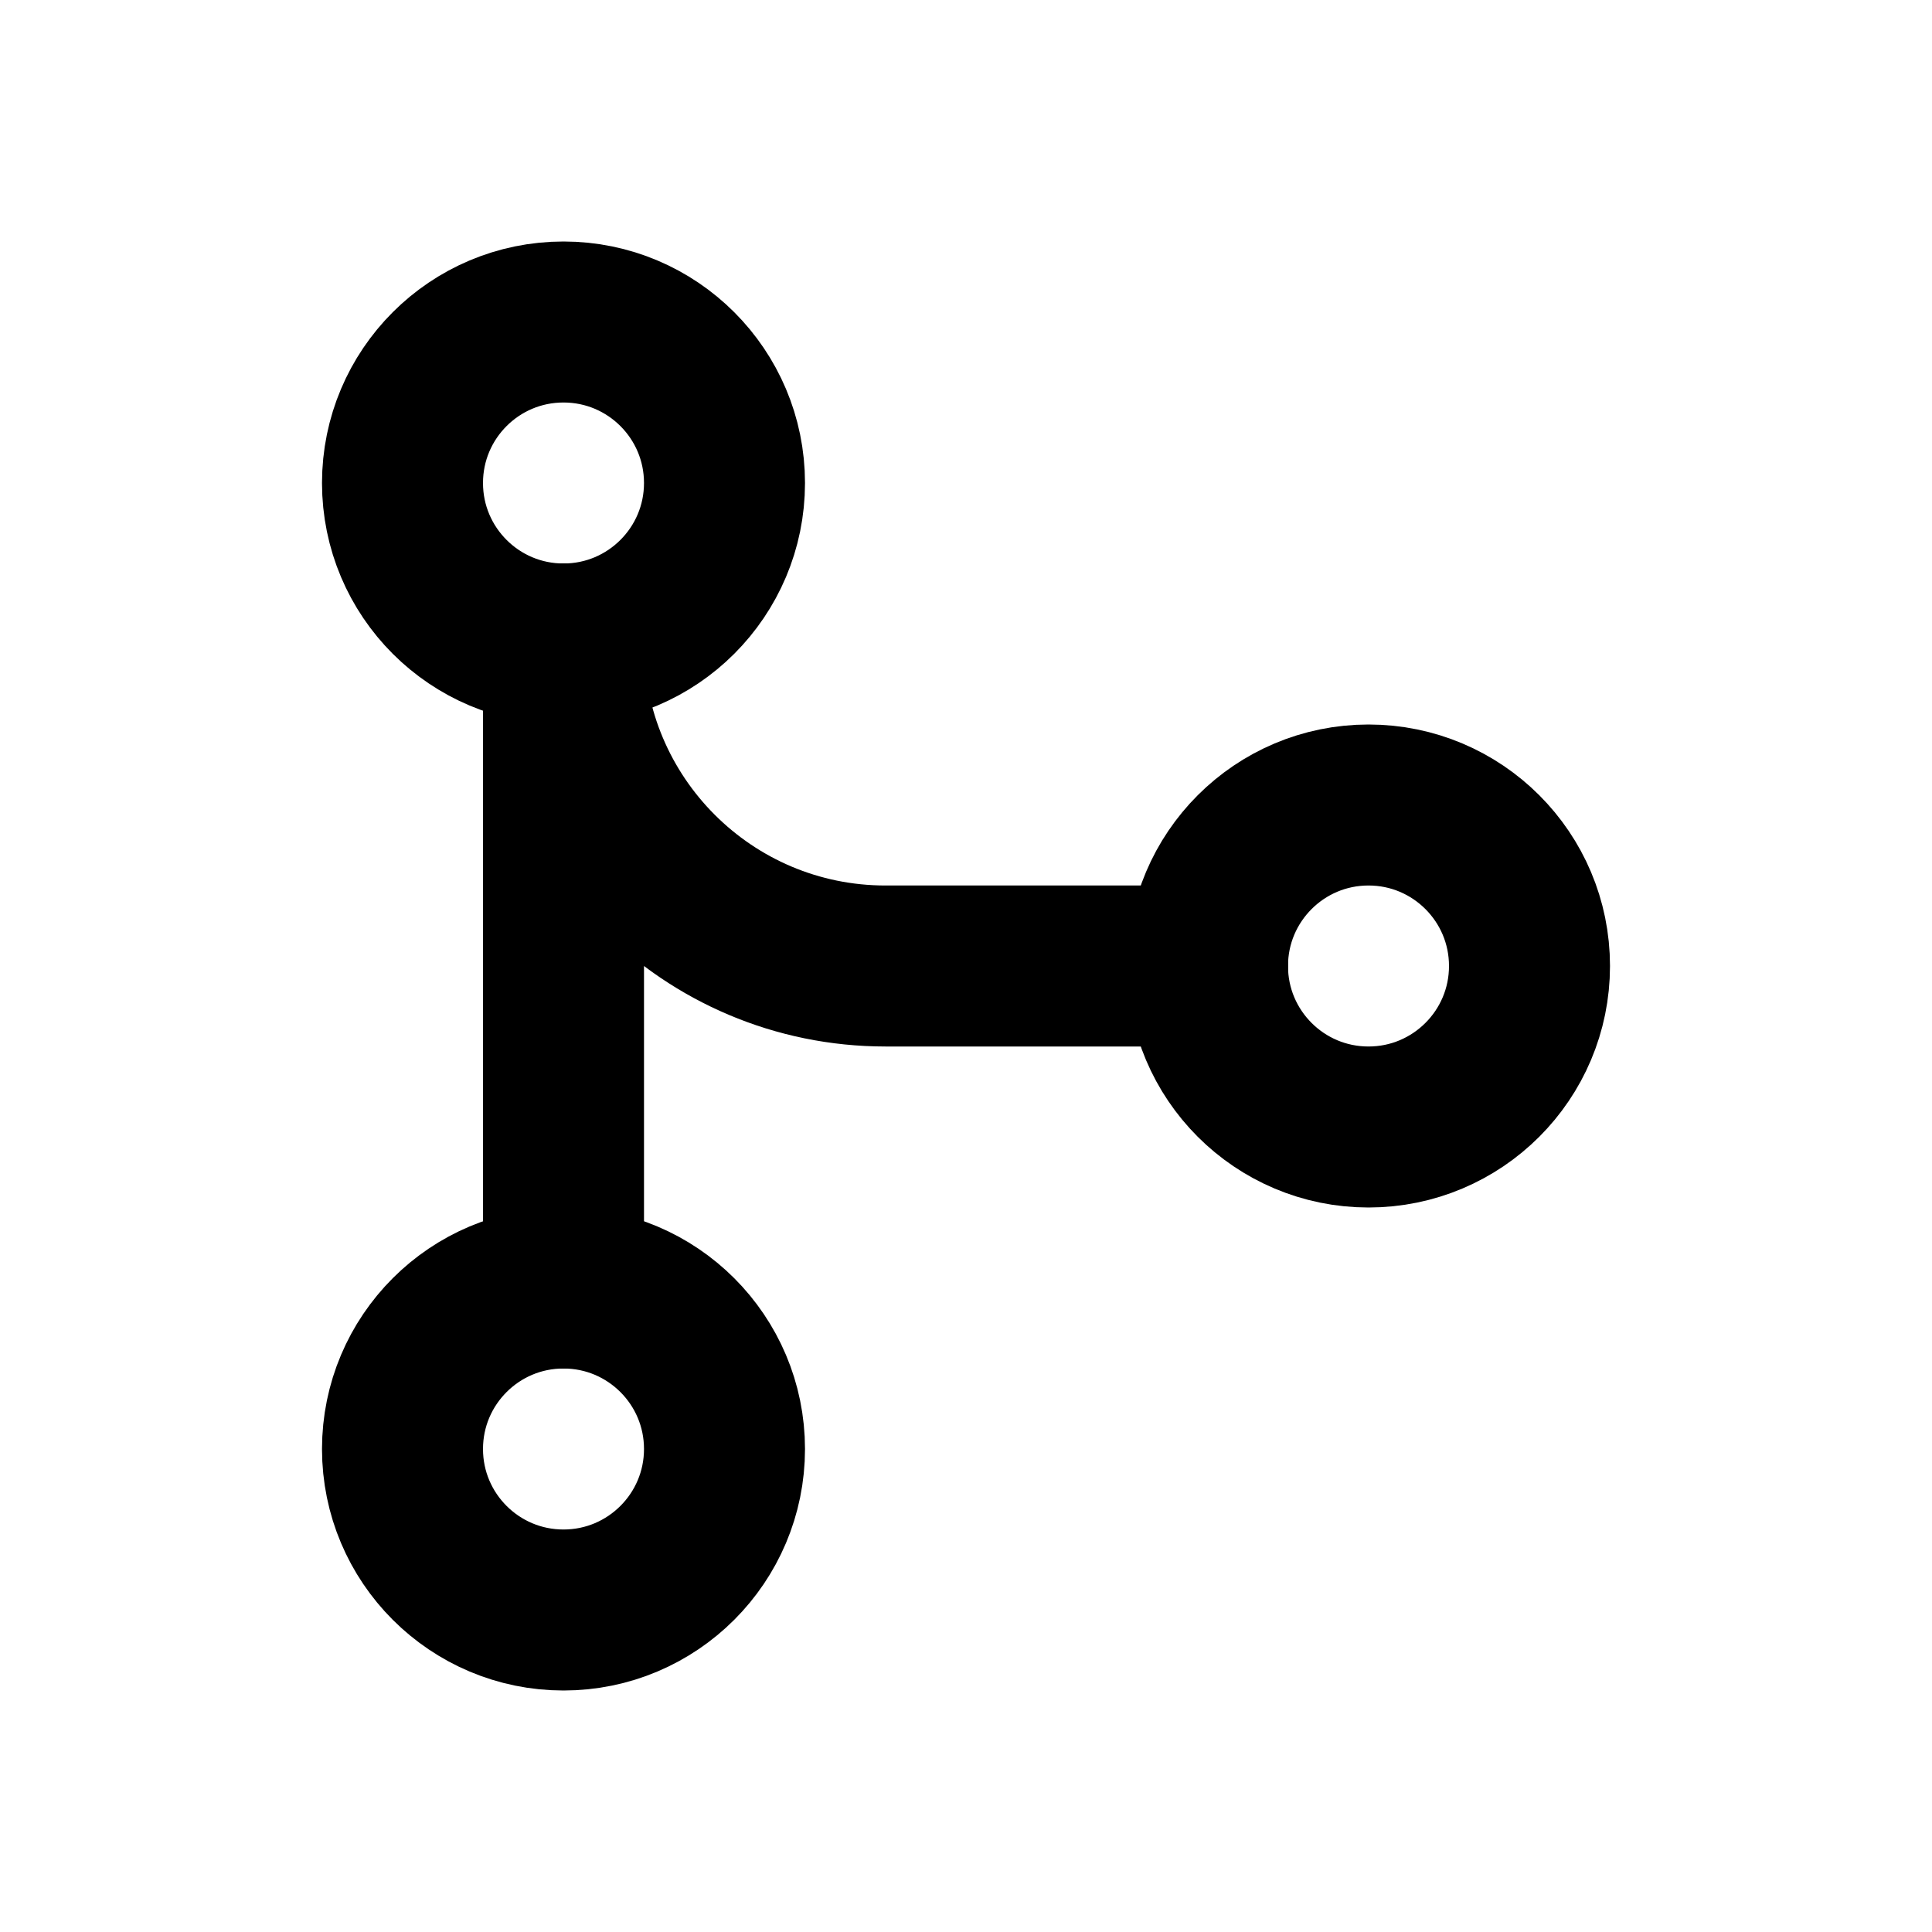
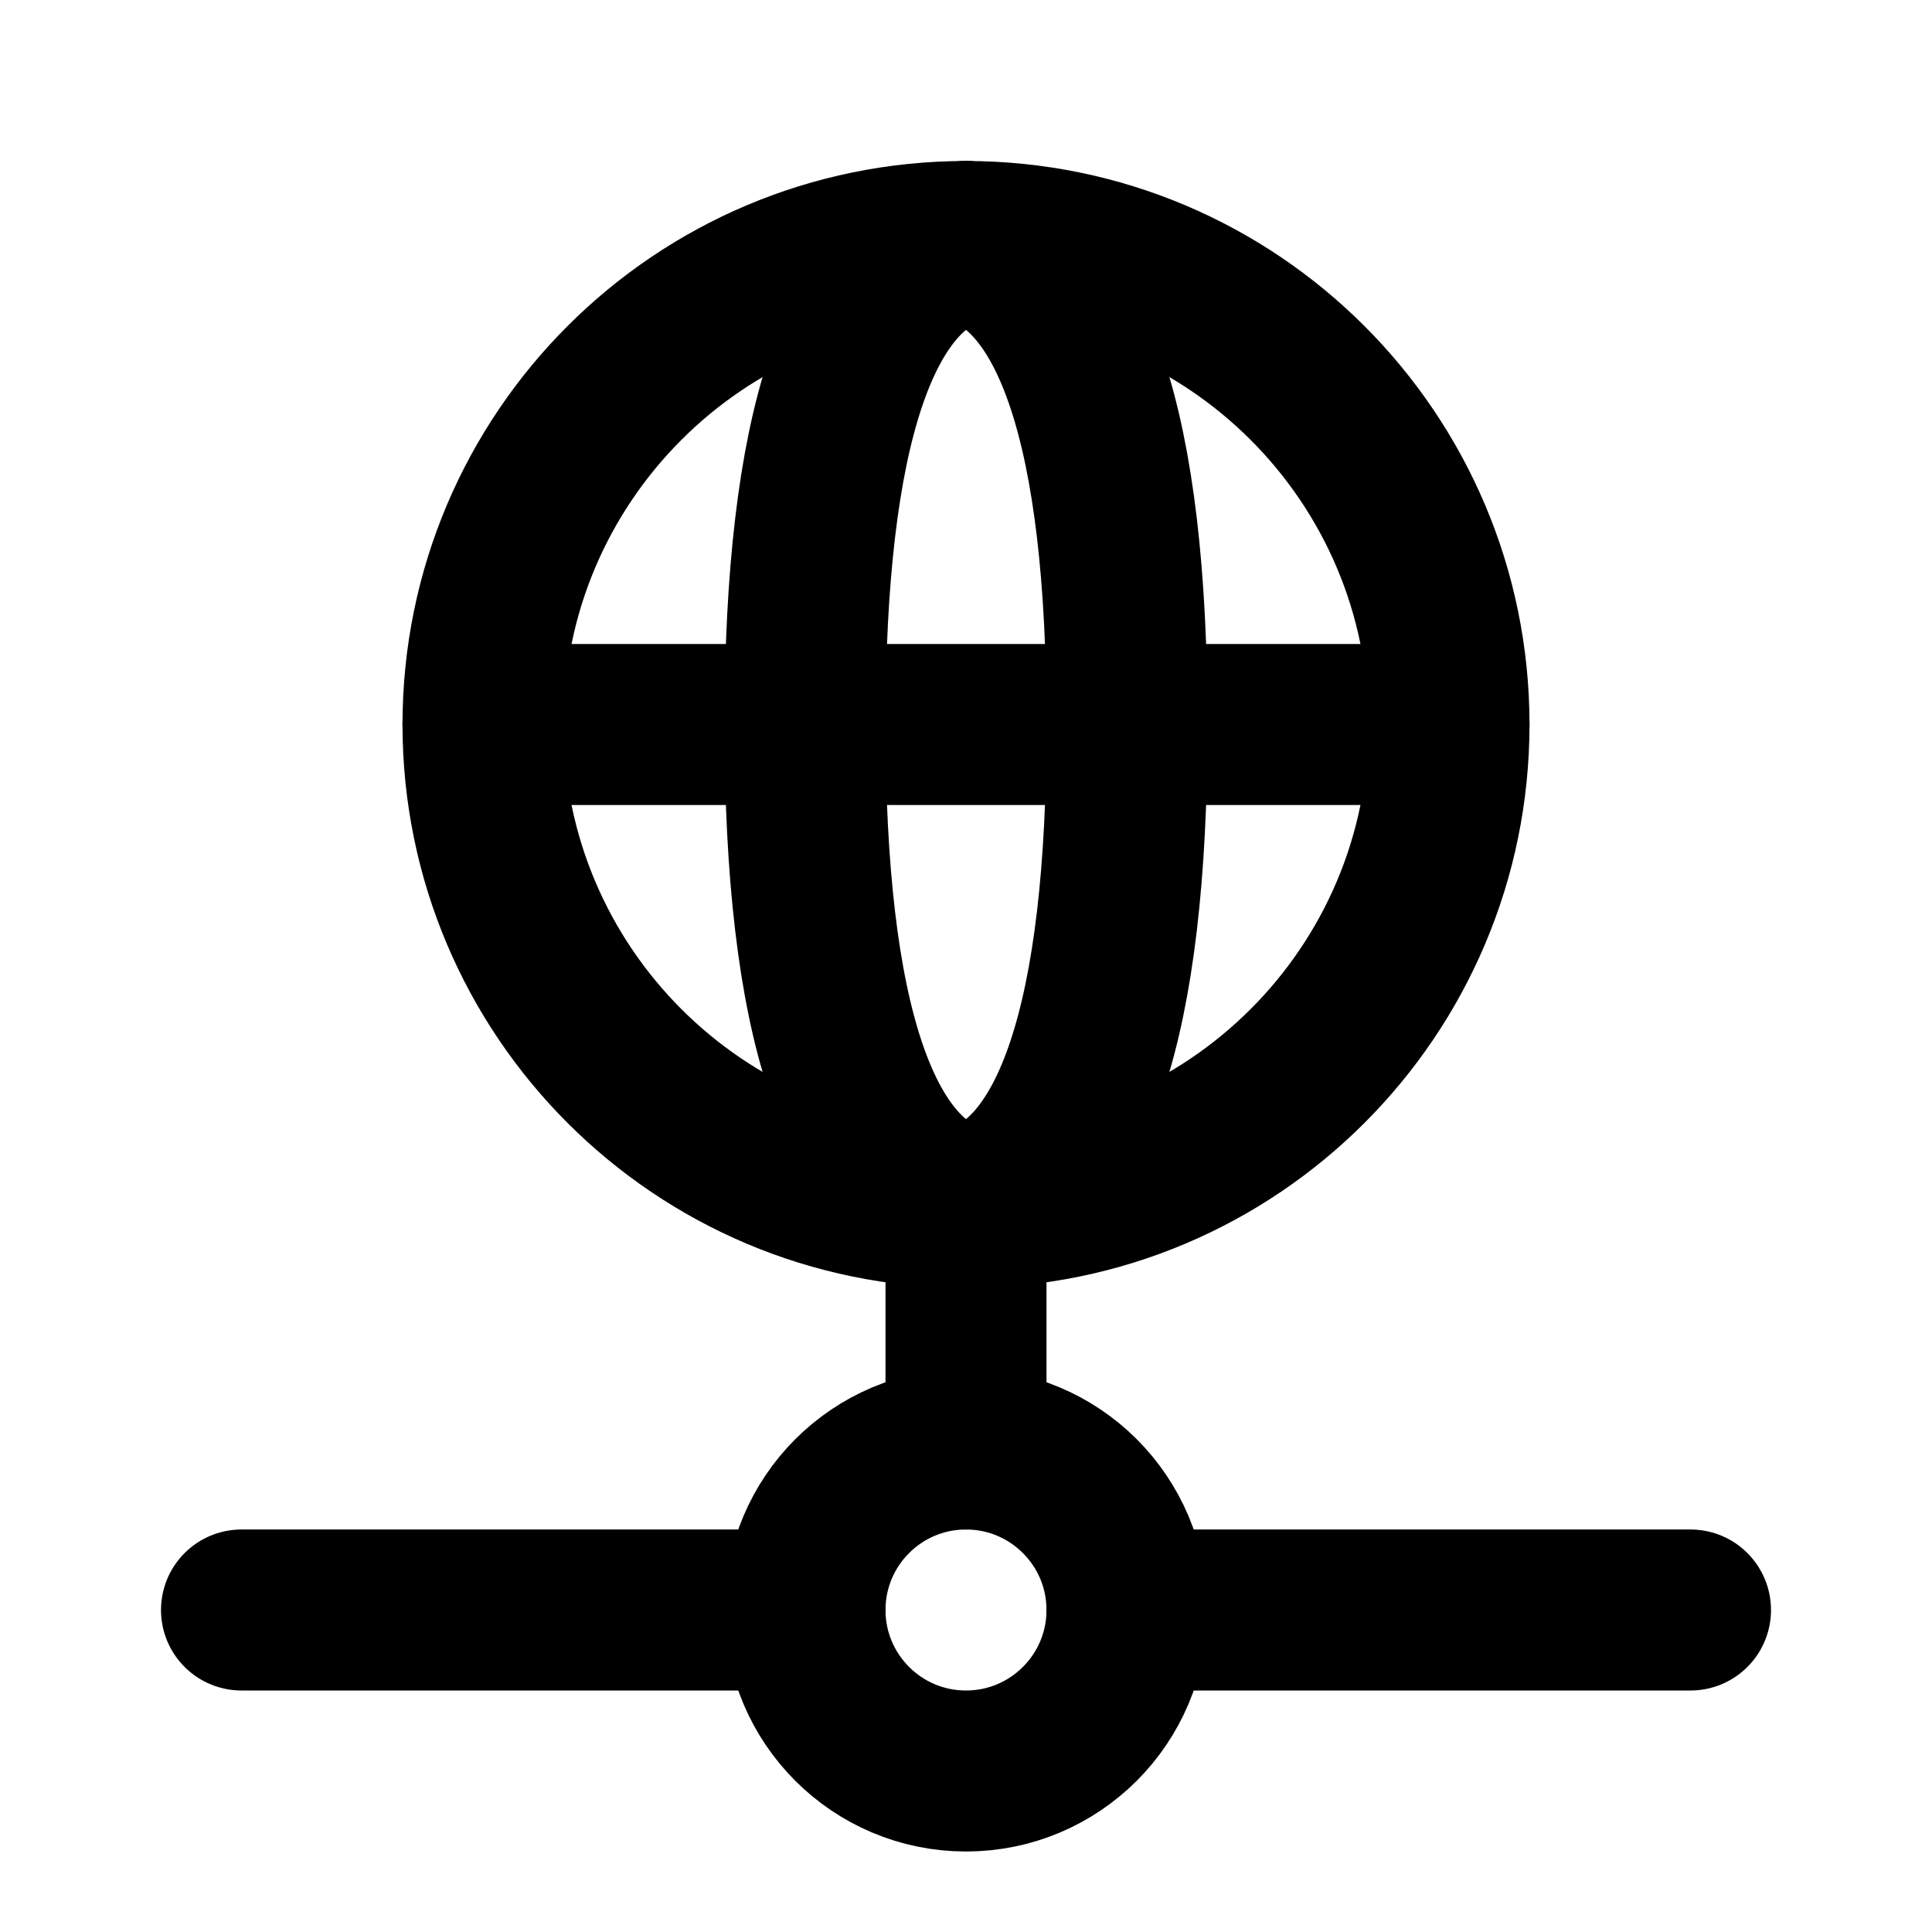
<svg xmlns="http://www.w3.org/2000/svg" width="24" height="24" viewBox="0 0 24 24" fill="none" stroke="currentColor" stroke-width="2" stroke-linecap="round" stroke-linejoin="round">
-   <path d="M5 18a2 2 0 1 0 4 0a2 2 0 1 0 -4 0" />
-   <path d="M5 6a2 2 0 1 0 4 0a2 2 0 1 0 -4 0" />
-   <path d="M15 12a2 2 0 1 0 4 0a2 2 0 1 0 -4 0" />
-   <path d="M7 8l0 8" />
-   <path d="M7 8a4 4 0 0 0 4 4h4" />
+   <path d="M6 9a6 6 0 1 0 12 0a6 6 0 0 0 -12 0" />
+   <path d="M12 3c1.333 .333 2 2.333 2 6s-.667 5.667 -2 6" />
+   <path d="M12 3c-1.333 .333 -2 2.333 -2 6s.667 5.667 2 6" />
+   <path d="M6 9h12" />
+   <path d="M3 20h7" />
+   <path d="M14 20h7" />
+   <path d="M10 20a2 2 0 1 0 4 0a2 2 0 1 0 -4 0" />
+   <path d="M12 15v3" />
</svg>
